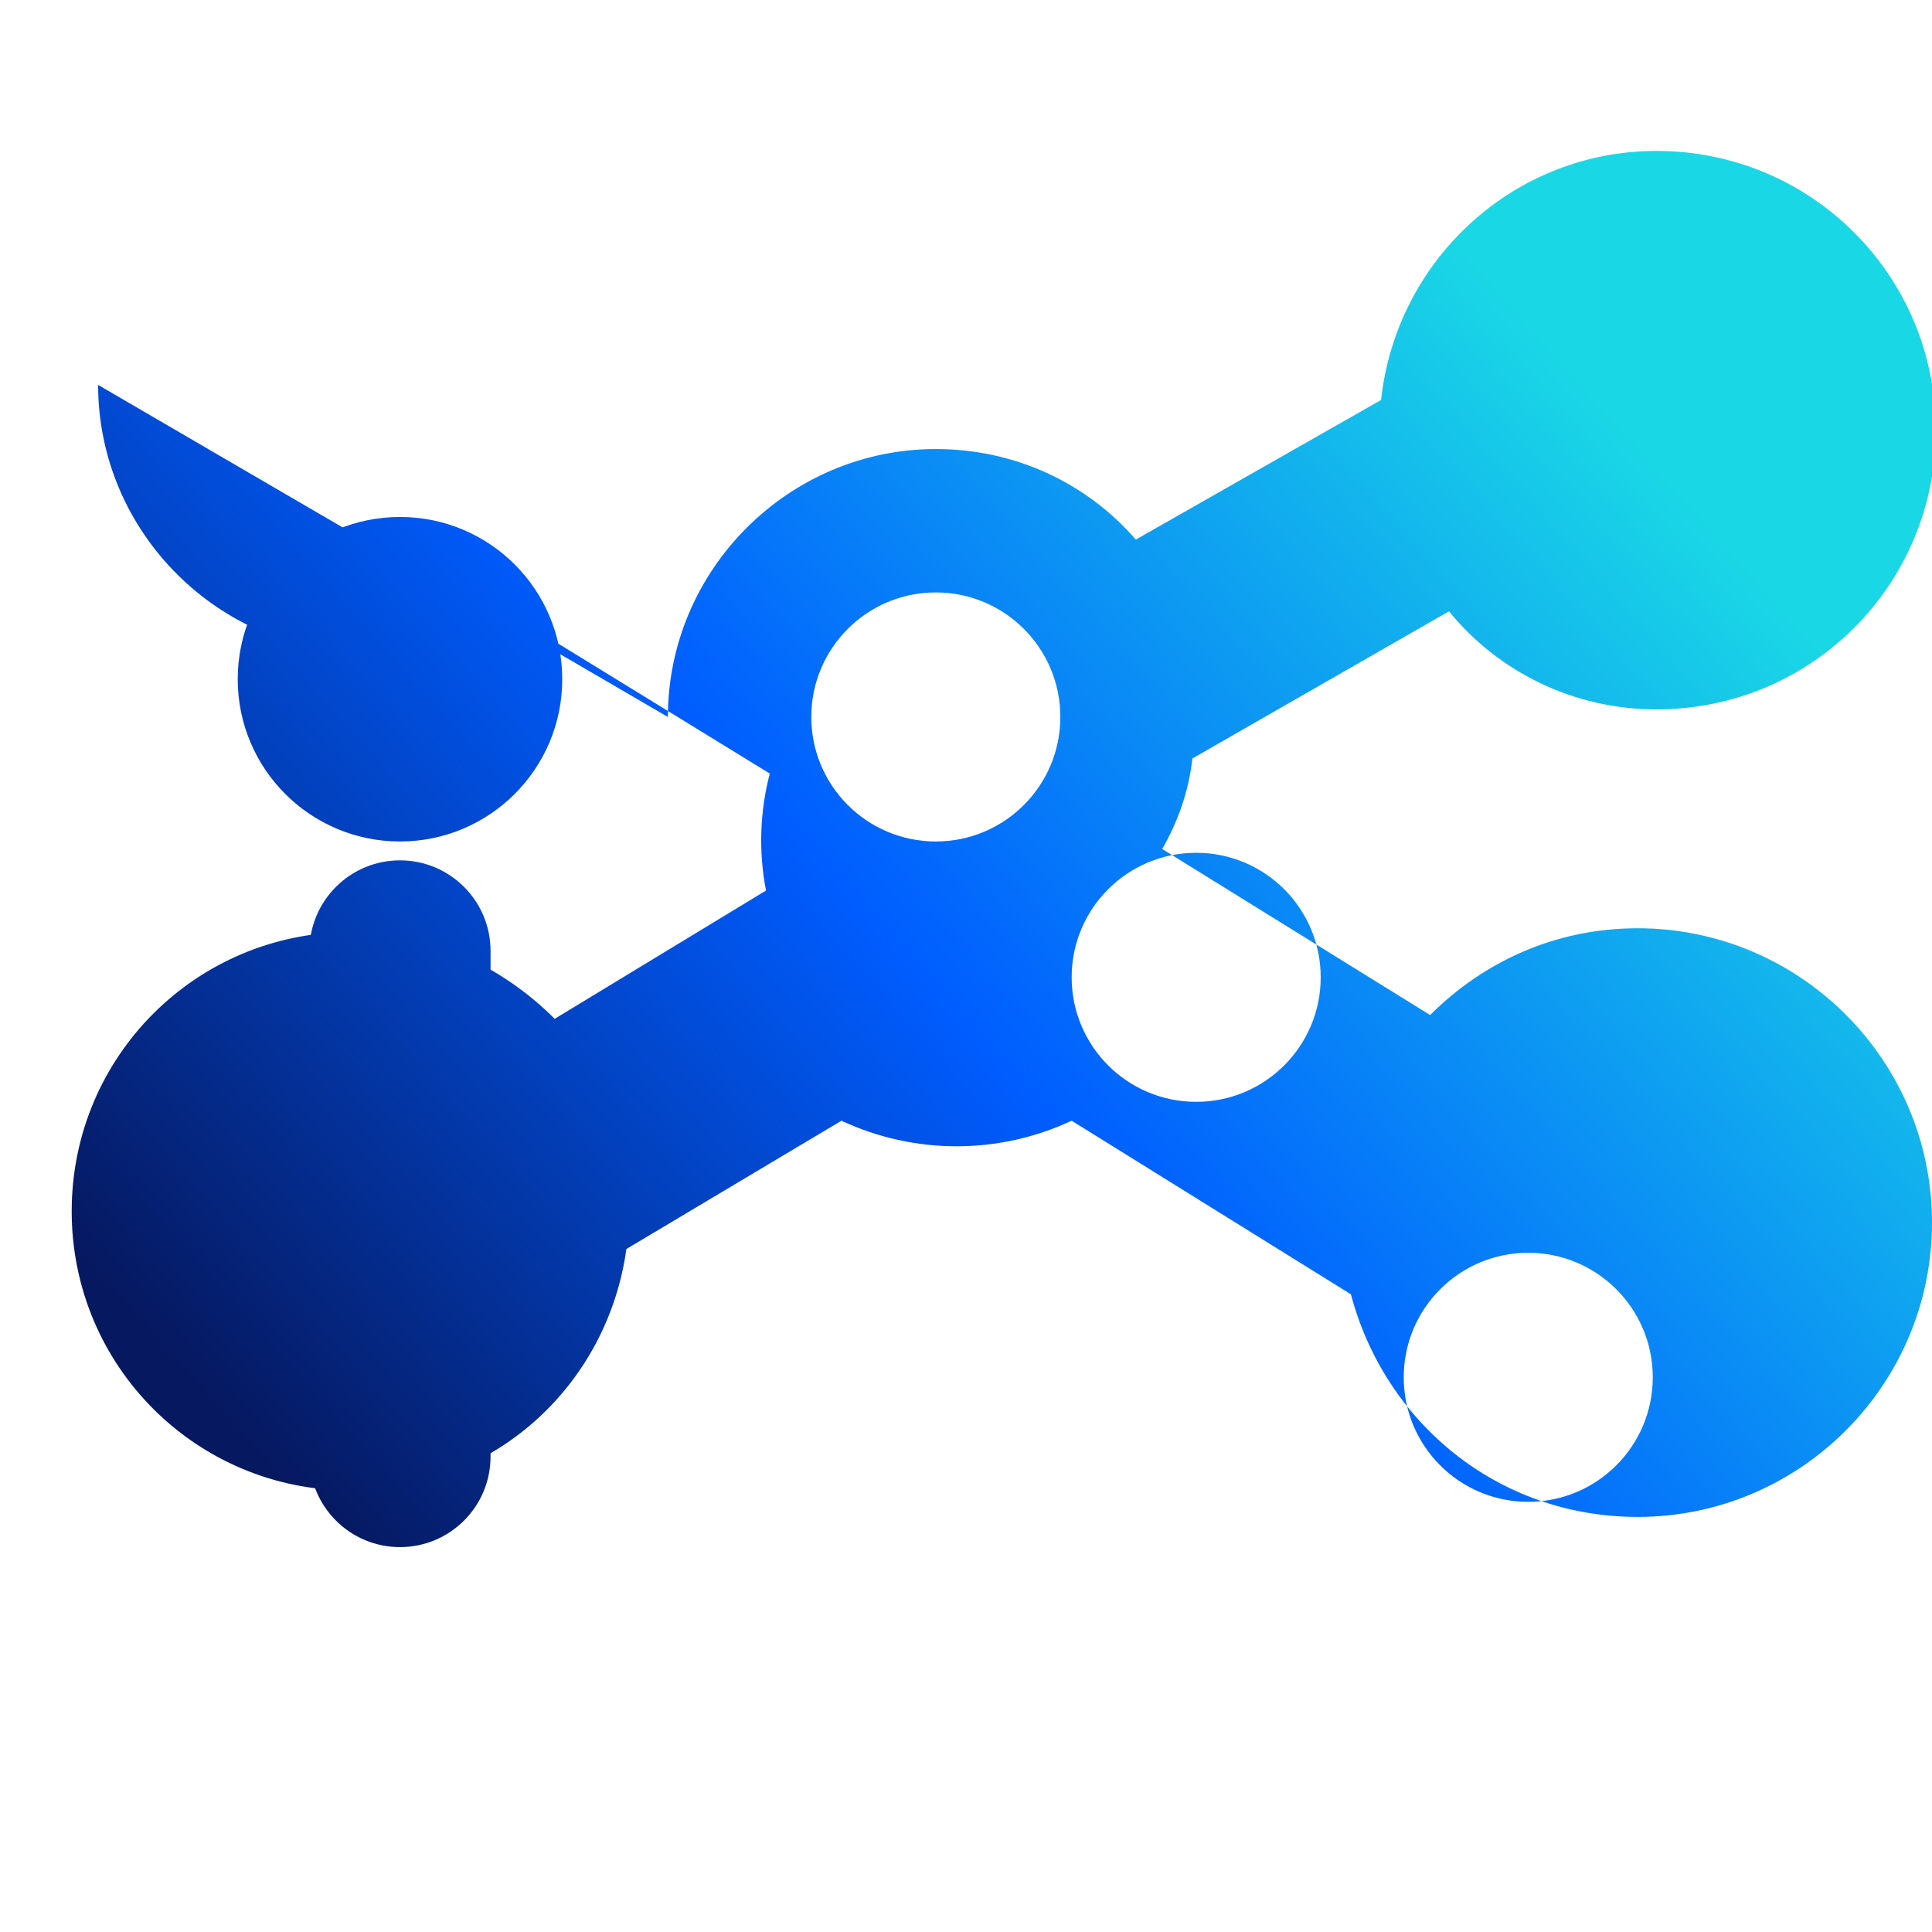
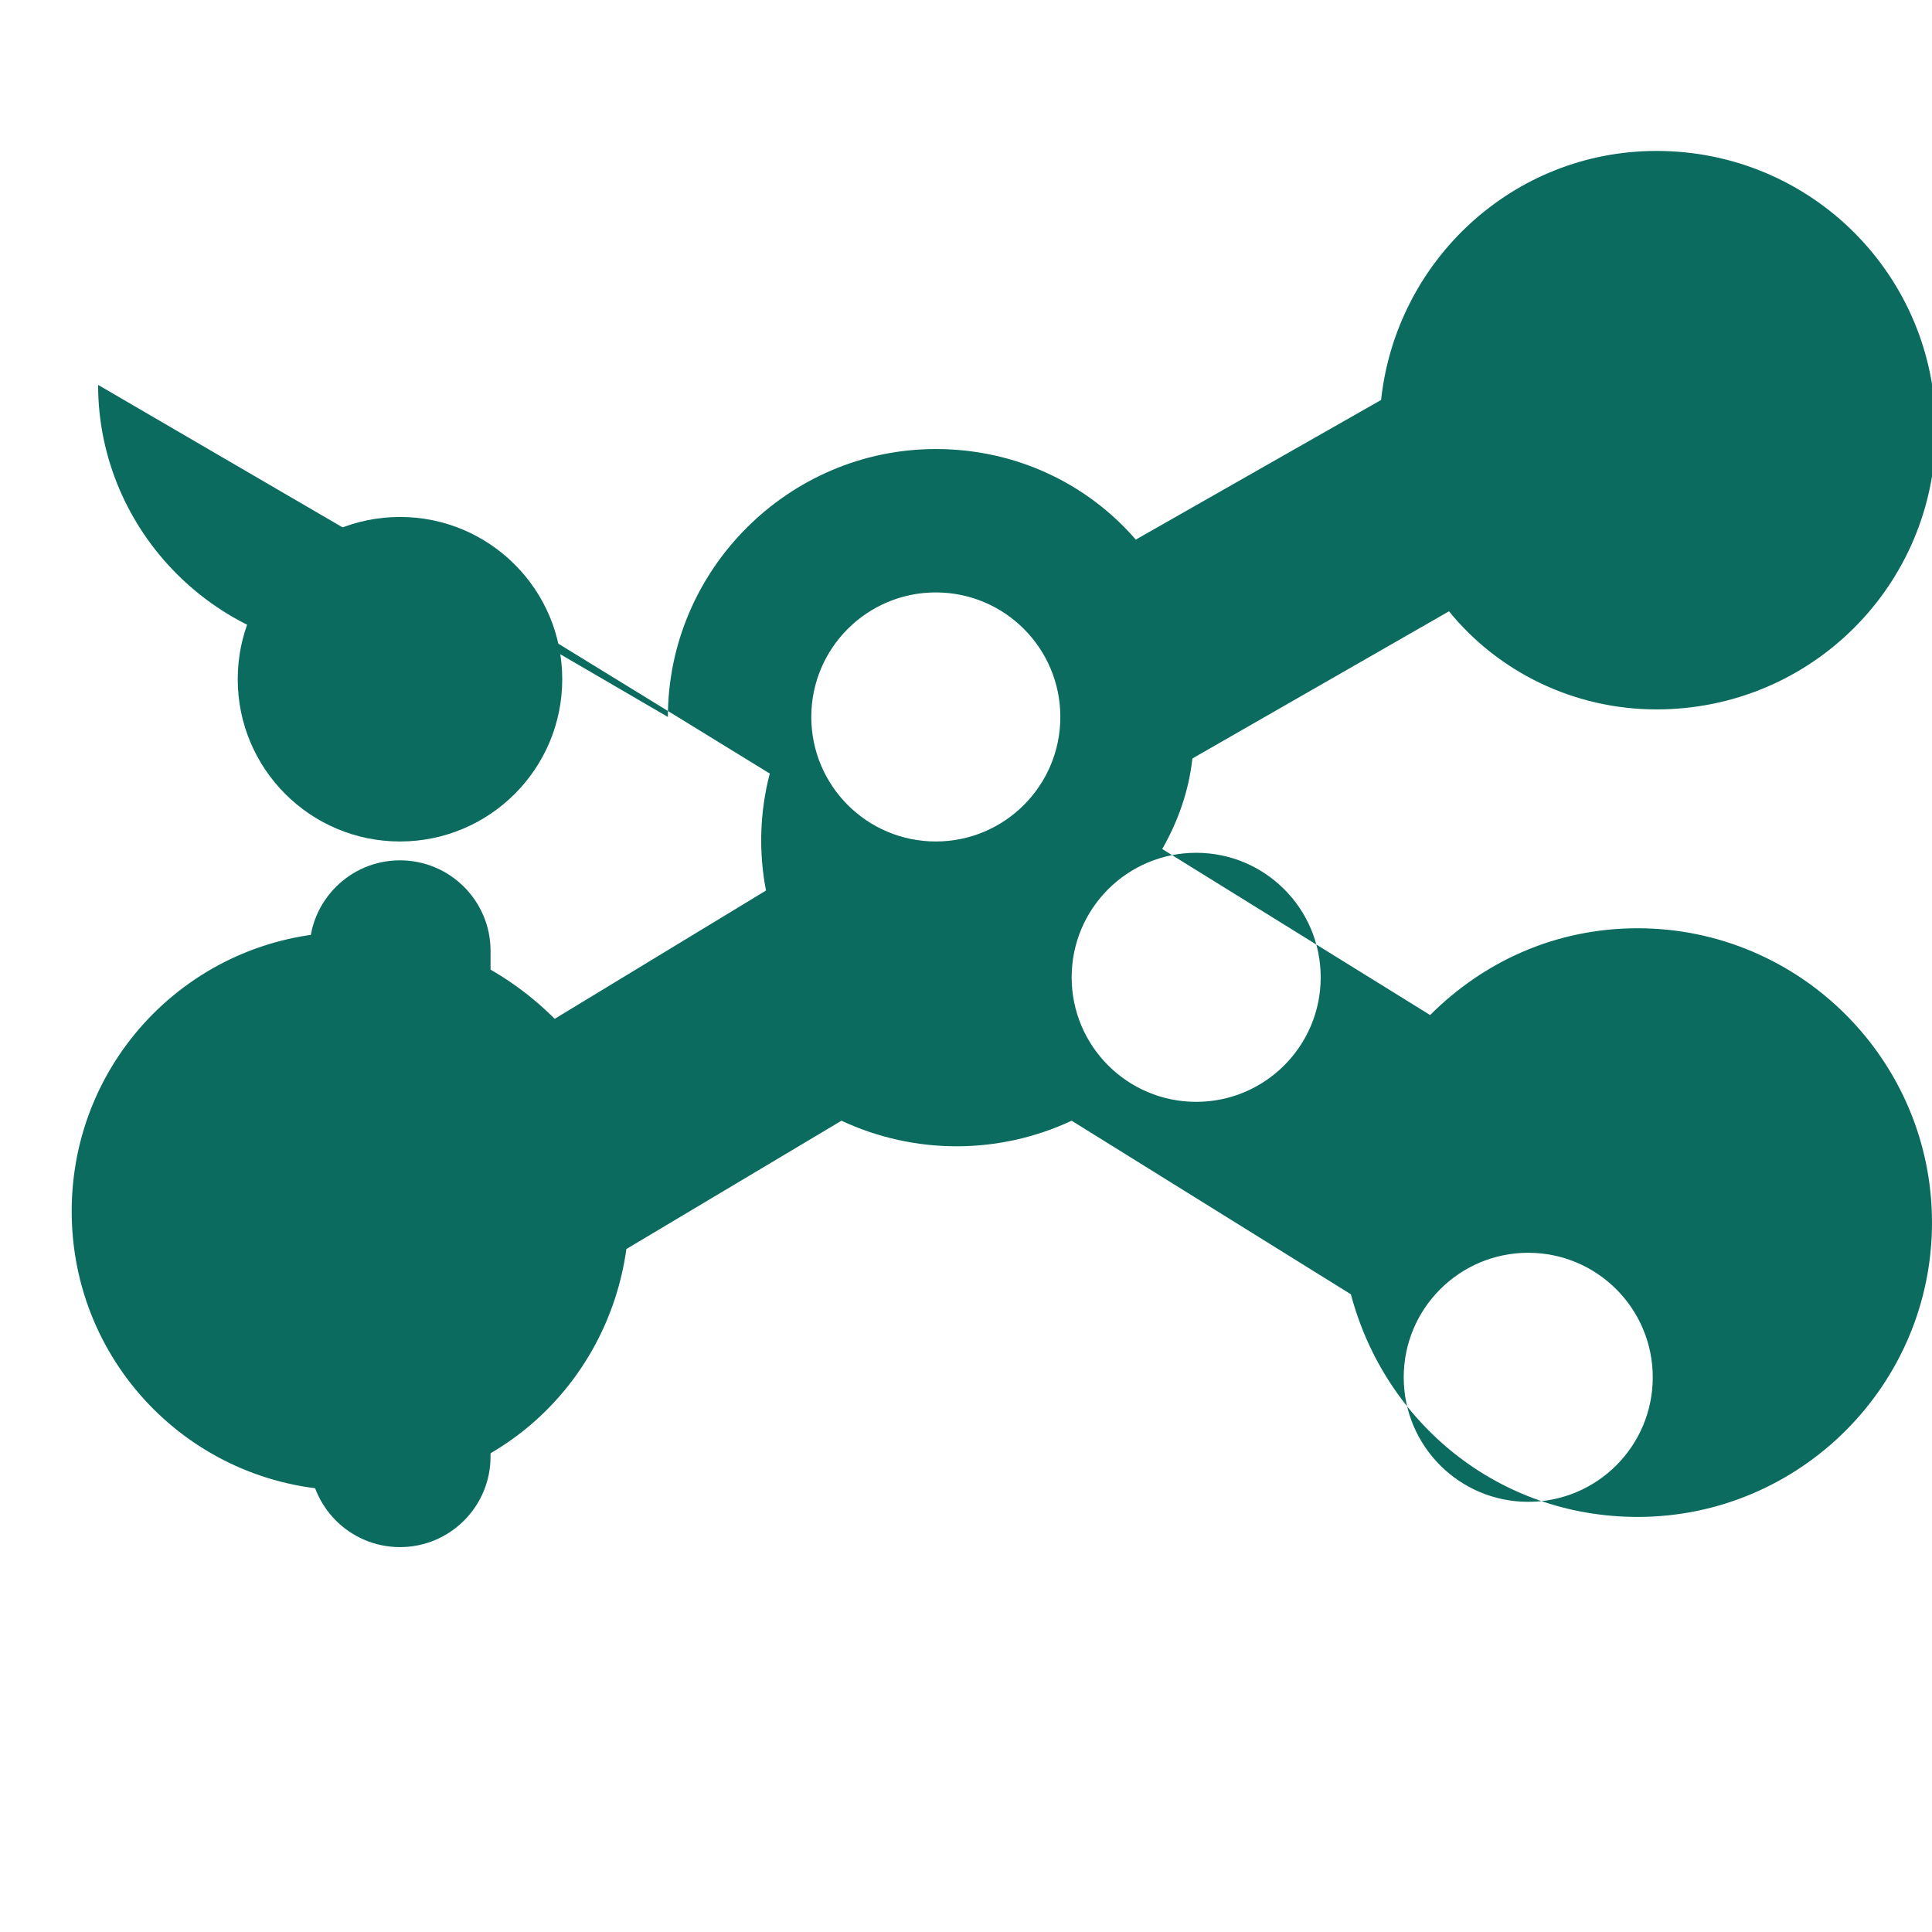
<svg xmlns="http://www.w3.org/2000/svg" viewBox="0 0 512 512">
-   <defs>
-     <linearGradient id="markGradient" x1="84" y1="405" x2="422" y2="104" gradientUnits="userSpaceOnUse">
-       <stop offset="0" stop-color="#06185F" />
-       <stop offset="0.48" stop-color="#005DFF" />
-       <stop offset="1" stop-color="#1AD7E5" />
-     </linearGradient>
-   </defs>
-   <g fill="url(#markGradient)">
+   <g fill="#0A6B5E">
    <circle cx="106" cy="180" r="43" />
    <rect x="82" y="228" width="48" height="182" rx="24" />
    <path d="M177 190c0-39 32-71 71-71 21 0 40 9 53 24l65-37c4-37 35-66 73-66 41 0 74 33 74 74s-33 74-74 74c-22 0-42-10-55-26l-68 39c-1 9-4 17-8 24l71 44c14-14 33-23 55-23 43 0 78 35 78 78s-35 78-78 78c-37 0-67-25-76-59l-74-46a72 72 0 0 1-61 0l-57 34c-5 36-35 64-73 64-41 0-74-33-74-74s33-74 74-74c21 0 40 9 54 23l56-34a70 70 0 0 1 1-31l-70-43a71 71 0 0 1-37 11c-39 0-71-32-71-71Zm71-33a33 33 0 1 0 0 66 33 33 0 0 0 0-66Zm36 102a33 33 0 1 0 66 0 33 33 0 0 0-66 0Zm88 106a33 33 0 1 0 66 0 33 33 0 0 0-66 0Z" />
  </g>
</svg>
